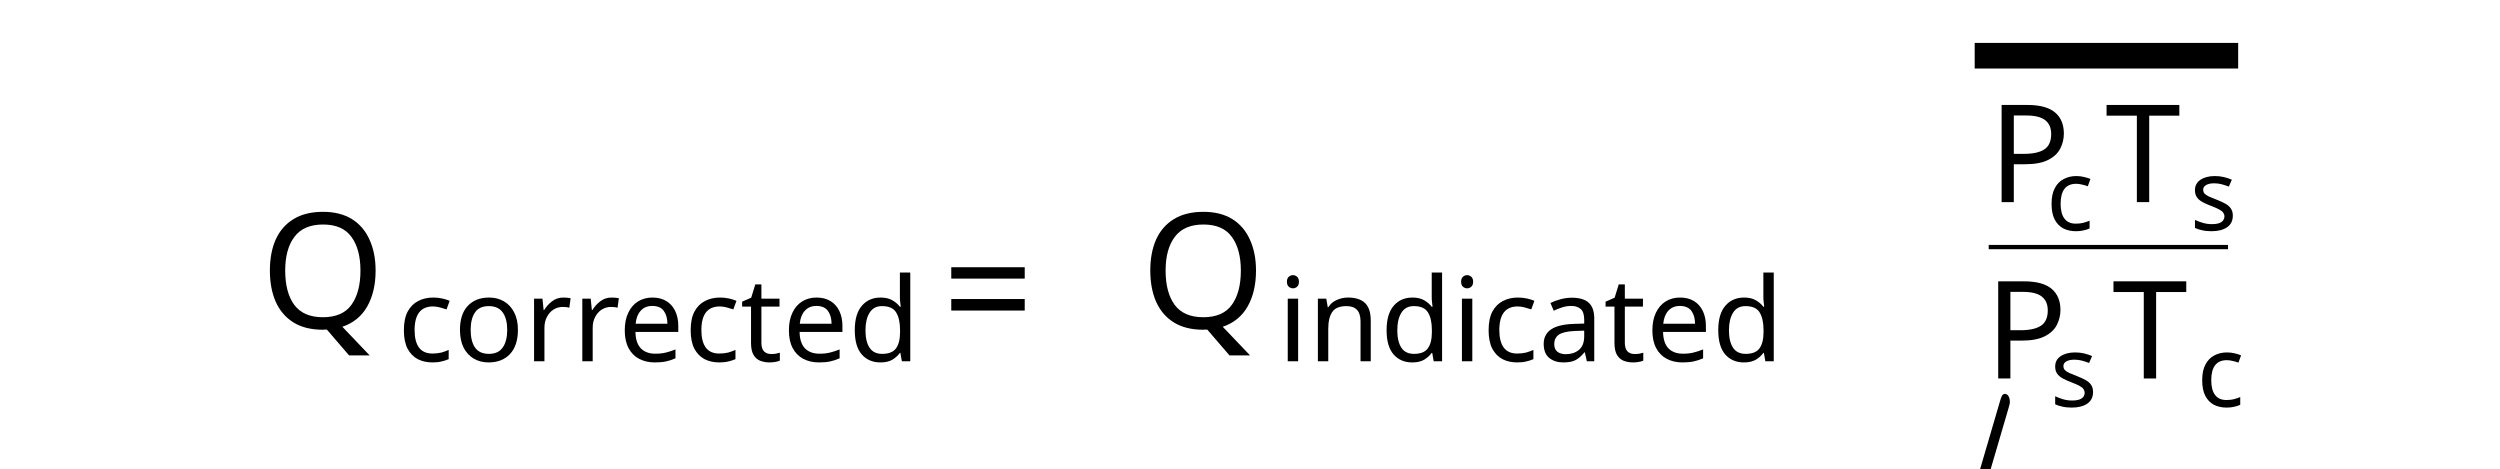
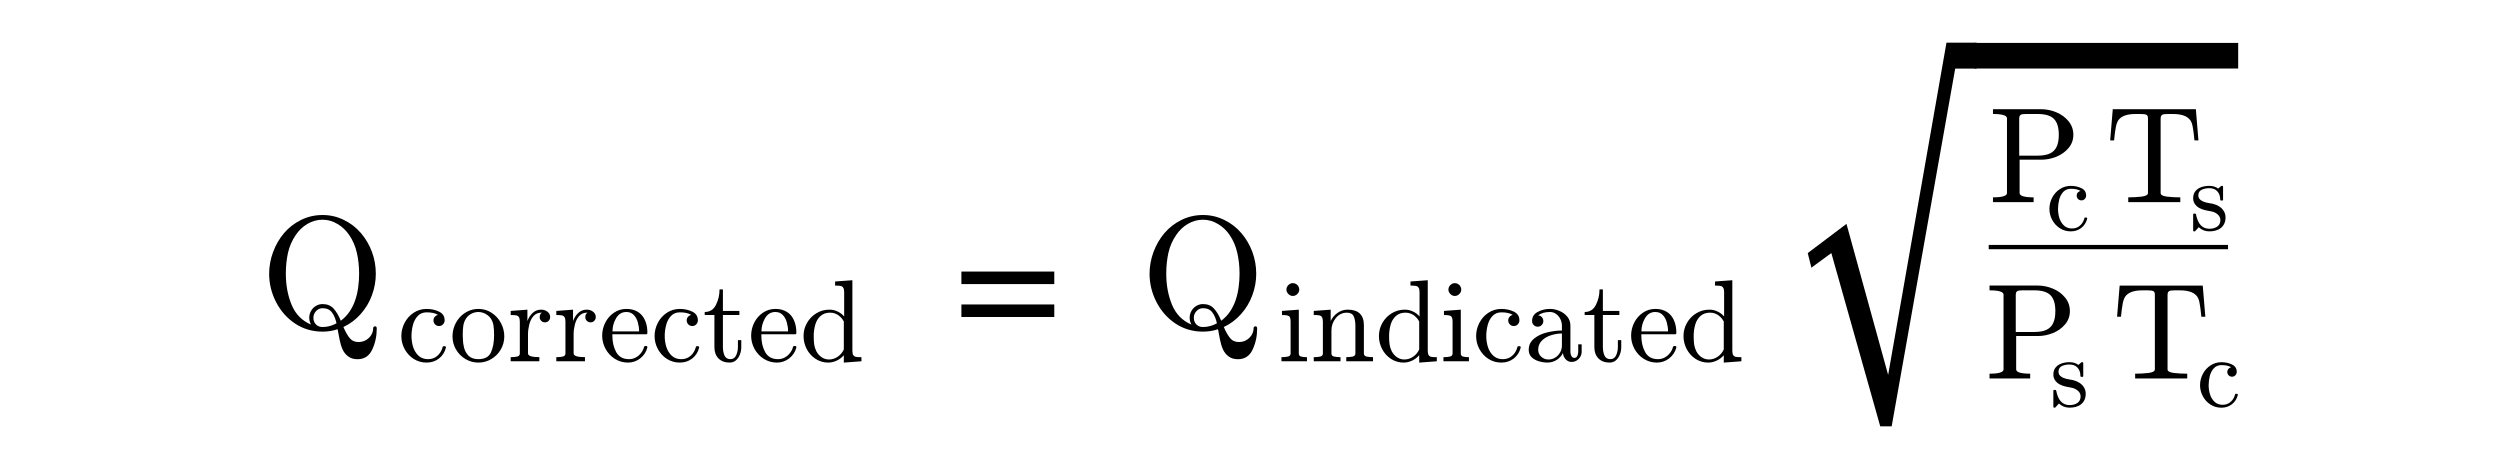
- <svg xmlns="http://www.w3.org/2000/svg" version="1.2" width="320" height="60" id="svg3020">
-   <defs id="defs3024" />
-   <text x="44.567" y="42.235" transform="scale(0.958149,1.043679)" id="text3030" xml:space="preserve" style="font-size:41.028px;font-style:normal;font-variant:normal;font-weight:normal;font-stretch:normal;line-height:125%;letter-spacing:0px;word-spacing:0px;fill:#000000;fill-opacity:1;stroke:none;font-family:Cambria Math;-inkscape-font-specification:Cambria Math">
-     <tspan x="44.567" y="42.235" id="tspan3032" />
-   </text>
-   <g transform="matrix(1.468825,0,0,1.468825,-277.7051,-0.7516525)" id="g3009">
-     <flowRoot transform="matrix(0.6808162,0,0,0.6808162,189.0661,0.5117371)" id="flowRoot3055" xml:space="preserve" style="font-size:40px;font-style:normal;font-variant:normal;font-weight:normal;font-stretch:normal;line-height:125%;letter-spacing:0px;word-spacing:0px;fill:#000000;fill-opacity:1;stroke:none;font-family:Colonna MT;-inkscape-font-specification:Colonna MT">
-       <flowRegion id="flowRegion3057">
-         <rect width="283.49" height="115.208" x="42.07" y="-25.435" id="rect3059" />
-       </flowRegion>
-       <flowPara id="flowPara3061" />
-     </flowRoot>
-     <flowRoot transform="matrix(0.6808162,0,0,0.6808162,189.0661,0.5117371)" id="flowRoot3063" xml:space="preserve" style="font-size:40px;font-style:normal;font-variant:normal;font-weight:normal;font-stretch:normal;line-height:125%;letter-spacing:0px;word-spacing:0px;fill:#000000;fill-opacity:1;stroke:none;font-family:Colonna MT;-inkscape-font-specification:Colonna MT">
-       <flowRegion id="flowRegion3065">
-         <rect width="319.735" height="59.546" x="0.647" y="0.454" id="rect3067" />
-       </flowRegion>
-       <flowPara id="flowPara3069" />
-     </flowRoot>
-     <text x="108.439" y="-35.161" transform="scale(0.7742052,1.291647)" id="text3144" xml:space="preserve" style="font-size:28.321px;font-style:normal;font-variant:normal;font-weight:normal;font-stretch:normal;line-height:125%;letter-spacing:0px;word-spacing:0px;fill:#000000;fill-opacity:1;stroke:none;font-family:cmr10;-inkscape-font-specification:cmr10">
-       <tspan x="108.439" y="-35.161" id="tspan3146">(</tspan>
-     </text>
-     <text x="195.492" y="-35.198" transform="scale(0.774205,1.291648)" id="text3148" xml:space="preserve" style="font-size:28.321px;font-style:normal;font-variant:normal;font-weight:normal;font-stretch:normal;line-height:125%;letter-spacing:0px;word-spacing:0px;fill:#000000;fill-opacity:1;stroke:none;font-family:cmr10;-inkscape-font-specification:cmr10">
-       <tspan x="195.492" y="-35.198" id="tspan3150">)</tspan>
-     </text>
-     <path d="m 232.365,-34.355 142.581,0" id="path3142-1" style="fill:none;stroke:#000000;stroke-width:0.981px;stroke-linecap:butt;stroke-linejoin:miter;stroke-opacity:1" />
-     <g transform="matrix(0.6808162,0,0,0.6808162,66.23065,78.16005)" id="g3569" />
-     <g transform="matrix(1.055422,0,0,1.055422,-11.24067,0.7142703)" id="g3803">
-       <g transform="matrix(0.8702126,0,0,0.8702126,40.48055,-3.44377)" id="g3895">
-         <text x="196.26" y="34.868" id="text3897" xml:space="preserve" style="font-size:15.218px;font-style:normal;font-variant:normal;font-weight:normal;font-stretch:normal;text-align:start;text-anchor:start;fill:#000000;font-family:cmr10;-inkscape-font-specification:cmr10">Q</text>
-         <text x="209.289" y="38.015" id="text3899" xml:space="preserve" style="font-size:11.083px;font-style:normal;font-variant:normal;font-weight:normal;font-stretch:normal;text-align:start;text-anchor:start;fill:#000000;font-family:cmr10;-inkscape-font-specification:cmr10">corrected</text>
-         <text x="260.977" y="36.503" id="text3901" xml:space="preserve" style="font-size:15.218px;font-style:normal;font-variant:normal;font-weight:normal;font-stretch:normal;text-align:start;text-anchor:start;fill:#000000;font-family:cmb10;-inkscape-font-specification:cmb10">=</text>
-         <text x="279.796" y="34.868" id="text3903" xml:space="preserve" style="font-size:15.218px;font-style:normal;font-variant:normal;font-weight:normal;font-stretch:normal;text-align:start;text-anchor:start;fill:#000000;font-family:cmr10;-inkscape-font-specification:cmr10">Q</text>
-         <text x="292.825" y="38.015" id="text3905" xml:space="preserve" style="font-size:11.083px;font-style:normal;font-variant:normal;font-weight:normal;font-stretch:normal;text-align:start;text-anchor:start;fill:#000000;font-family:cmr10;-inkscape-font-specification:cmr10">indicated</text>
-         <text x="440.003" y="33.192" transform="scale(0.7788744,1.283904)" id="text3907" xml:space="preserve" style="font-size:29.458px;font-style:normal;font-variant:normal;font-weight:normal;font-stretch:normal;text-align:start;text-anchor:start;fill:#000000;font-family:Cambria Math;-inkscape-font-specification:Cambria Math">√</text>
-         <text x="360.248" y="22.916" id="text3909" xml:space="preserve" style="font-size:12.906px;font-style:normal;font-variant:normal;font-weight:normal;font-stretch:normal;text-align:start;text-anchor:start;fill:#000000;font-family:cmr10;-inkscape-font-specification:cmr10">P</text>
-         <text x="365.718" y="25.584" id="text3911" xml:space="preserve" style="font-size:9.399px;font-style:normal;font-variant:normal;font-weight:normal;font-stretch:normal;text-align:start;text-anchor:start;fill:#000000;font-family:cmr10;-inkscape-font-specification:cmr10">c</text>
-         <text x="371.33" y="22.916" id="text3913" xml:space="preserve" style="font-size:12.906px;font-style:normal;font-variant:normal;font-weight:normal;font-stretch:normal;text-align:start;text-anchor:start;fill:#000000;font-family:cmr10;-inkscape-font-specification:cmr10">T</text>
-         <text x="379.356" y="25.584" id="text3915" xml:space="preserve" style="font-size:9.399px;font-style:normal;font-variant:normal;font-weight:normal;font-stretch:normal;text-align:start;text-anchor:start;fill:#000000;font-family:cmr10;-inkscape-font-specification:cmr10">s</text>
-         <text x="359.92" y="39.647" id="text3917" xml:space="preserve" style="font-size:12.906px;font-style:normal;font-variant:normal;font-weight:normal;font-stretch:normal;text-align:start;text-anchor:start;fill:#000000;font-family:cmr10;-inkscape-font-specification:cmr10">P</text>
-         <text x="366.093" y="42.316" id="text3919" xml:space="preserve" style="font-size:9.399px;font-style:normal;font-variant:normal;font-weight:normal;font-stretch:normal;text-align:start;text-anchor:start;fill:#000000;font-family:cmr10;-inkscape-font-specification:cmr10">s</text>
-         <text x="371.984" y="39.647" id="text3921" xml:space="preserve" style="font-size:12.906px;font-style:normal;font-variant:normal;font-weight:normal;font-stretch:normal;text-align:start;text-anchor:start;fill:#000000;font-family:cmr10;-inkscape-font-specification:cmr10">T</text>
-         <text x="380.011" y="42.316" id="text3923" xml:space="preserve" style="font-size:9.399px;font-style:normal;font-variant:normal;font-weight:normal;font-stretch:normal;text-align:start;text-anchor:start;fill:#000000;font-family:cmr10;-inkscape-font-specification:cmr10">c</text>
-         <text x="383.487" y="30.94" id="text3925" xml:space="preserve" style="font-size:12.906px;font-style:normal;font-variant:normal;font-weight:normal;font-stretch:normal;text-align:start;text-anchor:start;fill:#000000;font-family:cmr10;-inkscape-font-specification:cmr10"> </text>
-         <flowRoot transform="matrix(0.7412736,0,0,0.7412736,171.5763,3.736871)" id="flowRoot3947" xml:space="preserve" style="font-size:40px;font-style:normal;font-variant:normal;font-weight:normal;font-stretch:normal;line-height:125%;letter-spacing:0px;word-spacing:0px;fill:#000000;fill-opacity:1;stroke:none;font-family:Colonna MT;-inkscape-font-specification:Colonna MT">
-           <flowRegion id="flowRegion3949">
-             <rect width="273.684" height="51.259" x="15.103" y="2.792" id="rect3951" />
-           </flowRegion>
-           <flowPara id="flowPara3953" />
-         </flowRoot>
-         <rect width="25" height="2.431" x="358.941" y="7.808" id="rect3957" />
+ <svg xmlns="http://www.w3.org/2000/svg" version="1.1" id="svg3020" x="0px" y="0px" width="320px" height="60px" viewBox="0 0 320 60" enable-background="new 0 0 320 60" xml:space="preserve">
+   <g id="text3030" transform="scale(0.958149,1.043679)">
+ </g>
+   <g id="g3009" transform="matrix(1.468825,0,0,1.468825,-277.7051,-0.7516525)">
+     <g id="flowRoot3055" transform="matrix(0.6808162,0,0,0.6808162,189.0661,0.5117371)">
+ 	</g>
+     <g id="flowRoot3063" transform="matrix(0.6808162,0,0,0.6808162,189.0661,0.5117371)">
+ 	</g>
+     <g id="g3569" transform="matrix(0.6808162,0,0,0.6808162,66.23065,78.16005)">
+ 	</g>
+     <g id="g3803" transform="matrix(1.055422,0,0,1.055422,-11.24067,0.7142703)">
+       <g id="g3895" transform="matrix(0.8702126,0,0,0.8702126,40.48055,-3.44377)">
+         <g id="text3897">
+           <path id="path57" d="M202.182,35.203c-0.966,0-1.835-0.255-2.608-0.765      c-0.768-0.515-1.37-1.197-1.806-2.044c-0.436-0.852-0.654-1.746-0.654-2.682c0-0.693,0.124-1.38,0.372-2.059      c0.253-0.679,0.602-1.281,1.048-1.806c0.451-0.525,0.991-0.941,1.62-1.248c0.629-0.307,1.306-0.461,2.029-0.461      c0.718,0,1.392,0.156,2.021,0.468c0.634,0.307,1.177,0.726,1.627,1.256c0.451,0.53,0.798,1.125,1.04,1.784      c0.243,0.659,0.364,1.347,0.364,2.066c0,0.698-0.124,1.379-0.371,2.043c-0.243,0.664-0.599,1.258-1.07,1.784      c-0.465,0.525-1.011,0.934-1.635,1.226c0.193,0.45,0.391,0.8,0.594,1.047c0.203,0.253,0.486,0.379,0.847,0.379      c0.381,0,0.708-0.131,0.981-0.394c0.272-0.262,0.409-0.582,0.409-0.958c0-0.035,0.017-0.067,0.052-0.096      c0.039-0.03,0.077-0.045,0.111-0.045c0.114,0,0.171,0.067,0.171,0.201c0,0.728-0.144,1.397-0.431,2.007      c-0.282,0.61-0.748,0.914-1.397,0.914c-0.357,0-0.652-0.088-0.884-0.267c-0.233-0.173-0.411-0.396-0.535-0.669      c-0.119-0.267-0.213-0.58-0.282-0.936c-0.07-0.357-0.131-0.681-0.186-0.974C203.163,35.126,202.688,35.203,202.182,35.203z       M202.182,34.765c0.456,0,0.897-0.117,1.323-0.35c-0.094-0.436-0.24-0.783-0.438-1.04c-0.193-0.262-0.488-0.394-0.884-0.394      c-0.243,0-0.448,0.091-0.617,0.275c-0.168,0.178-0.253,0.387-0.253,0.624c0,0.258,0.079,0.471,0.238,0.639      C201.714,34.682,201.925,34.765,202.182,34.765z M200.919,33.88c0-0.223,0.054-0.434,0.163-0.631      c0.109-0.198,0.26-0.357,0.454-0.476c0.198-0.123,0.414-0.185,0.646-0.185c0.441,0,0.79,0.143,1.048,0.431      c0.257,0.282,0.485,0.666,0.683,1.151c0.337-0.252,0.619-0.549,0.847-0.892c0.228-0.346,0.404-0.708,0.527-1.084      c0.129-0.382,0.221-0.783,0.275-1.204c0.059-0.426,0.089-0.852,0.089-1.278c0-0.704-0.072-1.365-0.215-1.985      c-0.139-0.619-0.376-1.176-0.713-1.671c-0.292-0.441-0.664-0.795-1.114-1.063c-0.451-0.273-0.927-0.409-1.427-0.409      c-0.51,0-0.991,0.134-1.442,0.401c-0.446,0.262-0.817,0.619-1.114,1.07c-0.347,0.505-0.59,1.068-0.728,1.687      c-0.134,0.619-0.201,1.276-0.201,1.97c0,1.079,0.184,2.063,0.55,2.949c0.366,0.882,0.978,1.506,1.835,1.873      C200.974,34.326,200.919,34.108,200.919,33.88z" />
+         </g>
+         <g id="text3899">
+           <path id="path60" d="M212.05,38.14c-0.447,0-0.853-0.116-1.218-0.346      c-0.364-0.235-0.652-0.545-0.861-0.931c-0.209-0.389-0.314-0.803-0.314-1.239c0-0.437,0.103-0.856,0.308-1.255      c0.209-0.401,0.496-0.72,0.861-0.958c0.368-0.242,0.776-0.362,1.223-0.362c0.433,0,0.826,0.084,1.18,0.253      c0.357,0.17,0.536,0.447,0.536,0.834c0,0.145-0.052,0.271-0.157,0.379c-0.101,0.105-0.225,0.157-0.374,0.157      s-0.274-0.052-0.379-0.157c-0.101-0.108-0.151-0.234-0.151-0.379c0-0.13,0.041-0.242,0.125-0.336      c0.083-0.097,0.186-0.159,0.308-0.184c-0.256-0.162-0.615-0.243-1.077-0.243c-0.354,0-0.639,0.117-0.855,0.352      c-0.216,0.235-0.368,0.525-0.455,0.872c-0.087,0.346-0.13,0.688-0.13,1.028c0,0.357,0.052,0.704,0.157,1.039      c0.108,0.332,0.28,0.608,0.514,0.828c0.238,0.216,0.536,0.325,0.893,0.325c0.35,0,0.648-0.107,0.893-0.32      c0.245-0.216,0.413-0.498,0.503-0.844c0-0.043,0.029-0.065,0.087-0.065h0.135c0.022,0,0.041,0.012,0.059,0.033      c0.018,0.018,0.027,0.04,0.027,0.065v0.033c-0.112,0.437-0.334,0.783-0.666,1.039C212.892,38.012,212.501,38.14,212.05,38.14z" />
+           <path id="path62" d="M216.974,38.14c-0.444,0-0.855-0.111-1.234-0.336      c-0.379-0.227-0.678-0.53-0.898-0.909c-0.22-0.379-0.33-0.792-0.33-1.239c0-0.339,0.06-0.665,0.179-0.979      c0.123-0.314,0.296-0.594,0.519-0.839c0.227-0.249,0.491-0.442,0.79-0.579c0.299-0.141,0.624-0.211,0.974-0.211      c0.455,0,0.868,0.12,1.239,0.362c0.375,0.238,0.671,0.559,0.887,0.964c0.216,0.4,0.325,0.827,0.325,1.282      c0,0.444-0.11,0.857-0.33,1.239c-0.22,0.379-0.519,0.682-0.898,0.909C217.822,38.028,217.414,38.14,216.974,38.14z       M216.974,37.815c0.592,0,0.987-0.215,1.185-0.644c0.198-0.43,0.298-0.976,0.298-1.64c0-0.371-0.02-0.678-0.059-0.919      c-0.04-0.245-0.126-0.468-0.26-0.666c-0.083-0.122-0.189-0.229-0.319-0.319c-0.126-0.093-0.262-0.164-0.406-0.211      c-0.14-0.051-0.287-0.076-0.438-0.076c-0.231,0-0.451,0.053-0.66,0.157c-0.206,0.104-0.377,0.254-0.514,0.449      c-0.137,0.21-0.225,0.44-0.265,0.693c-0.036,0.249-0.054,0.547-0.054,0.893c0,0.416,0.036,0.789,0.108,1.121      c0.072,0.329,0.216,0.604,0.433,0.828C216.242,37.703,216.559,37.815,216.974,37.815z" />
+           <path id="path64" d="M220.032,38.015v-0.389c0.252,0,0.46-0.02,0.622-0.059      c0.163-0.041,0.244-0.138,0.244-0.292v-3.025c0-0.198-0.031-0.341-0.092-0.428c-0.058-0.09-0.143-0.144-0.254-0.162      c-0.112-0.022-0.285-0.033-0.519-0.033v-0.389l1.585-0.119V34.2c0.119-0.321,0.289-0.581,0.509-0.78      c0.22-0.202,0.487-0.303,0.801-0.303c0.22,0,0.417,0.065,0.59,0.195c0.173,0.13,0.26,0.301,0.26,0.514      c0,0.133-0.049,0.25-0.146,0.352c-0.094,0.097-0.211,0.146-0.351,0.146c-0.137,0-0.254-0.049-0.352-0.146      c-0.097-0.098-0.146-0.215-0.146-0.352c0-0.198,0.07-0.339,0.211-0.422h-0.065c-0.3,0-0.545,0.108-0.736,0.324      c-0.187,0.216-0.321,0.486-0.4,0.806c-0.079,0.321-0.119,0.628-0.119,0.92v1.818c0,0.235,0.359,0.352,1.077,0.352v0.389H220.032      z" />
+           <path id="path66" d="M224.361,38.015v-0.389c0.252,0,0.46-0.02,0.622-0.059      c0.163-0.041,0.244-0.138,0.244-0.292v-3.025c0-0.198-0.031-0.341-0.092-0.428c-0.058-0.09-0.143-0.144-0.254-0.162      c-0.112-0.022-0.285-0.033-0.519-0.033v-0.389l1.585-0.119V34.2c0.119-0.321,0.289-0.581,0.509-0.78      c0.22-0.202,0.487-0.303,0.801-0.303c0.22,0,0.417,0.065,0.59,0.195c0.173,0.13,0.26,0.301,0.26,0.514      c0,0.133-0.049,0.25-0.146,0.352c-0.094,0.097-0.211,0.146-0.351,0.146c-0.137,0-0.254-0.049-0.352-0.146      c-0.097-0.098-0.146-0.215-0.146-0.352c0-0.198,0.07-0.339,0.211-0.422h-0.065c-0.299,0-0.545,0.108-0.736,0.324      c-0.187,0.216-0.321,0.486-0.4,0.806c-0.079,0.321-0.119,0.628-0.119,0.92v1.818c0,0.235,0.359,0.352,1.077,0.352v0.389H224.361      z" />
+           <path id="path68" d="M231.163,38.14c-0.451,0-0.866-0.117-1.244-0.352      c-0.375-0.238-0.671-0.554-0.887-0.947c-0.213-0.397-0.32-0.815-0.32-1.255c0-0.433,0.098-0.845,0.292-1.234      c0.198-0.389,0.473-0.704,0.822-0.942c0.354-0.242,0.747-0.362,1.18-0.362c0.339,0,0.633,0.057,0.882,0.172      c0.253,0.112,0.46,0.269,0.622,0.471c0.163,0.202,0.285,0.44,0.368,0.715c0.083,0.274,0.124,0.575,0.124,0.903      c0,0.098-0.038,0.146-0.114,0.146h-3.209v0.119c0,0.614,0.123,1.141,0.368,1.581c0.249,0.44,0.653,0.66,1.212,0.66      c0.227,0,0.437-0.051,0.628-0.152c0.195-0.101,0.363-0.242,0.503-0.422c0.144-0.18,0.241-0.374,0.292-0.579      c0.007-0.025,0.02-0.047,0.038-0.064c0.021-0.022,0.045-0.033,0.07-0.033h0.097c0.076,0,0.114,0.048,0.114,0.141      c-0.105,0.418-0.33,0.763-0.676,1.033C231.98,38.007,231.593,38.14,231.163,38.14z M229.691,35.18h2.527      c0-0.278-0.04-0.56-0.119-0.845c-0.076-0.284-0.204-0.521-0.384-0.709c-0.18-0.191-0.417-0.287-0.709-0.287      c-0.418,0-0.743,0.196-0.974,0.59C229.805,34.319,229.691,34.736,229.691,35.18z" />
+           <path id="path70" d="M236.077,38.14c-0.447,0-0.853-0.116-1.218-0.346      c-0.364-0.235-0.651-0.545-0.86-0.931c-0.209-0.389-0.314-0.803-0.314-1.239c0-0.437,0.103-0.856,0.308-1.255      c0.209-0.401,0.496-0.72,0.86-0.958c0.368-0.242,0.776-0.362,1.223-0.362c0.433,0,0.826,0.084,1.18,0.253      c0.357,0.17,0.536,0.447,0.536,0.834c0,0.145-0.052,0.271-0.157,0.379c-0.101,0.105-0.225,0.157-0.373,0.157      c-0.148,0-0.274-0.052-0.379-0.157c-0.101-0.108-0.152-0.234-0.152-0.379c0-0.13,0.042-0.242,0.125-0.336      c0.083-0.097,0.186-0.159,0.308-0.184c-0.256-0.162-0.615-0.243-1.077-0.243c-0.354,0-0.638,0.117-0.855,0.352      c-0.216,0.235-0.368,0.525-0.455,0.872c-0.087,0.346-0.13,0.688-0.13,1.028c0,0.357,0.052,0.704,0.157,1.039      c0.108,0.332,0.279,0.608,0.514,0.828c0.238,0.216,0.536,0.325,0.893,0.325c0.35,0,0.648-0.107,0.893-0.32      c0.245-0.216,0.413-0.498,0.503-0.844c0-0.043,0.029-0.065,0.087-0.065h0.135c0.021,0,0.041,0.012,0.059,0.033      c0.018,0.018,0.027,0.04,0.027,0.065v0.033c-0.112,0.437-0.334,0.783-0.666,1.039C236.92,38.012,236.528,38.14,236.077,38.14z" />
+           <path id="path72" d="M239.362,36.684v-3.058h-0.92V33.34c0.484,0,0.839-0.225,1.066-0.677      c0.227-0.45,0.341-0.94,0.341-1.467h0.319v2.041h1.564v0.389h-1.564v3.036c0,0.306,0.051,0.576,0.152,0.806      c0.105,0.231,0.29,0.347,0.557,0.347c0.253,0,0.435-0.122,0.547-0.363c0.112-0.245,0.168-0.508,0.168-0.79v-0.655h0.319v0.677      c0,0.231-0.043,0.46-0.13,0.687c-0.083,0.224-0.207,0.408-0.374,0.552c-0.166,0.144-0.368,0.216-0.606,0.216      c-0.444,0-0.796-0.132-1.055-0.395C239.49,37.478,239.362,37.124,239.362,36.684z" />
+           <path id="path74" d="M245.298,38.14c-0.451,0-0.866-0.117-1.245-0.352      c-0.375-0.238-0.671-0.554-0.887-0.947c-0.213-0.397-0.319-0.815-0.319-1.255c0-0.433,0.097-0.845,0.292-1.234      c0.198-0.389,0.472-0.704,0.822-0.942c0.354-0.242,0.747-0.362,1.18-0.362c0.339,0,0.633,0.057,0.882,0.172      c0.252,0.112,0.46,0.269,0.622,0.471s0.285,0.44,0.368,0.715c0.083,0.274,0.125,0.575,0.125,0.903      c0,0.098-0.038,0.146-0.114,0.146h-3.209v0.119c0,0.614,0.122,1.141,0.368,1.581c0.249,0.44,0.653,0.66,1.212,0.66      c0.227,0,0.437-0.051,0.628-0.152c0.195-0.101,0.362-0.242,0.503-0.422c0.144-0.18,0.242-0.374,0.292-0.579      c0.007-0.025,0.02-0.047,0.038-0.064c0.022-0.022,0.045-0.033,0.07-0.033h0.098c0.076,0,0.114,0.048,0.114,0.141      c-0.105,0.418-0.33,0.763-0.676,1.033C246.116,38.007,245.728,38.14,245.298,38.14z M243.826,35.18h2.527      c0-0.278-0.04-0.56-0.119-0.845c-0.076-0.284-0.204-0.521-0.384-0.709c-0.18-0.191-0.417-0.287-0.709-0.287      c-0.419,0-0.743,0.196-0.974,0.59C243.94,34.319,243.826,34.736,243.826,35.18z" />
+           <path id="path76" d="M250.158,38.14c-0.437,0-0.835-0.117-1.196-0.352      c-0.361-0.238-0.642-0.55-0.844-0.937c-0.198-0.385-0.298-0.795-0.298-1.228c0-0.447,0.108-0.863,0.325-1.245      c0.22-0.386,0.518-0.692,0.893-0.919c0.375-0.227,0.788-0.342,1.239-0.342c0.271,0,0.527,0.058,0.768,0.174      c0.242,0.111,0.451,0.269,0.628,0.471v-2.305c0-0.198-0.031-0.342-0.092-0.428c-0.058-0.09-0.143-0.144-0.254-0.163      c-0.108-0.021-0.279-0.032-0.514-0.032v-0.389l1.64-0.119v6.684c0,0.194,0.029,0.337,0.087,0.427      c0.062,0.087,0.146,0.14,0.254,0.162c0.112,0.018,0.285,0.028,0.519,0.028v0.389l-1.672,0.125v-0.698      c-0.191,0.22-0.418,0.391-0.682,0.514C250.696,38.078,250.429,38.14,250.158,38.14z M249.027,37.052      c0.126,0.241,0.294,0.434,0.503,0.578c0.213,0.144,0.444,0.216,0.693,0.216c0.307,0,0.588-0.088,0.844-0.265      c0.256-0.177,0.447-0.406,0.574-0.688v-2.657c-0.087-0.162-0.197-0.307-0.33-0.433c-0.13-0.13-0.278-0.229-0.444-0.298      c-0.163-0.069-0.336-0.103-0.519-0.103c-0.386,0-0.696,0.11-0.931,0.33c-0.235,0.216-0.398,0.494-0.492,0.833      c-0.094,0.339-0.141,0.695-0.141,1.066c0,0.297,0.014,0.555,0.043,0.775C248.859,36.628,248.926,36.842,249.027,37.052z" />
+         </g>
+         <g id="text3901">
+           <path id="path79" d="M271.61,30.692h-8.813v-1.189h8.813V30.692z M271.61,33.814h-8.813      v-1.189h8.813V33.814z" />
+         </g>
+         <g id="text3903">
+           <path id="path82" d="M285.718,35.203c-0.966,0-1.835-0.255-2.608-0.765      c-0.768-0.515-1.37-1.197-1.806-2.044c-0.436-0.852-0.654-1.746-0.654-2.682c0-0.693,0.124-1.38,0.371-2.059      c0.253-0.679,0.602-1.281,1.048-1.806c0.451-0.525,0.991-0.941,1.62-1.248c0.629-0.307,1.306-0.461,2.029-0.461      c0.718,0,1.392,0.156,2.021,0.468c0.634,0.307,1.177,0.726,1.627,1.256c0.451,0.53,0.798,1.125,1.041,1.784      c0.242,0.659,0.364,1.347,0.364,2.066c0,0.698-0.124,1.379-0.372,2.043c-0.243,0.664-0.599,1.258-1.07,1.784      c-0.466,0.525-1.011,0.934-1.635,1.226c0.193,0.45,0.391,0.8,0.594,1.047c0.203,0.253,0.486,0.379,0.847,0.379      c0.382,0,0.708-0.131,0.981-0.394c0.273-0.262,0.409-0.582,0.409-0.958c0-0.035,0.017-0.067,0.052-0.096      c0.039-0.03,0.077-0.045,0.111-0.045c0.114,0,0.171,0.067,0.171,0.201c0,0.728-0.143,1.397-0.431,2.007      c-0.282,0.61-0.748,0.914-1.397,0.914c-0.357,0-0.651-0.088-0.884-0.267c-0.233-0.173-0.411-0.396-0.535-0.669      c-0.119-0.267-0.213-0.58-0.282-0.936c-0.069-0.357-0.131-0.681-0.186-0.974C286.699,35.126,286.224,35.203,285.718,35.203z       M285.718,34.765c0.456,0,0.897-0.117,1.323-0.35c-0.094-0.436-0.24-0.783-0.438-1.04c-0.193-0.262-0.488-0.394-0.884-0.394      c-0.243,0-0.448,0.091-0.617,0.275c-0.168,0.178-0.253,0.387-0.253,0.624c0,0.258,0.079,0.471,0.238,0.639      C285.25,34.682,285.461,34.765,285.718,34.765z M284.455,33.88c0-0.223,0.054-0.434,0.163-0.631      c0.109-0.198,0.26-0.357,0.454-0.476c0.198-0.123,0.414-0.185,0.646-0.185c0.441,0,0.79,0.143,1.048,0.431      c0.257,0.282,0.485,0.666,0.684,1.151c0.337-0.252,0.619-0.549,0.847-0.892c0.228-0.346,0.404-0.708,0.528-1.084      c0.129-0.382,0.22-0.783,0.275-1.204c0.059-0.426,0.089-0.852,0.089-1.278c0-0.704-0.072-1.365-0.216-1.985      c-0.139-0.619-0.376-1.176-0.713-1.671c-0.292-0.441-0.664-0.795-1.114-1.063c-0.451-0.273-0.927-0.409-1.427-0.409      c-0.51,0-0.991,0.134-1.442,0.401c-0.446,0.262-0.817,0.619-1.114,1.07c-0.347,0.505-0.59,1.068-0.728,1.687      c-0.134,0.619-0.201,1.276-0.201,1.97c0,1.079,0.184,2.063,0.55,2.949c0.366,0.882,0.978,1.506,1.835,1.873      C284.509,34.326,284.455,34.108,284.455,33.88z" />
+         </g>
+         <g id="text3905">
+           <path id="path85" d="M293.166,38.015v-0.389c0.253,0,0.46-0.02,0.623-0.059      c0.162-0.041,0.244-0.138,0.244-0.292v-3.025c0-0.285-0.056-0.46-0.168-0.525c-0.109-0.065-0.325-0.098-0.65-0.098v-0.389      l1.597-0.119v4.157c0,0.155,0.07,0.252,0.211,0.292c0.14,0.039,0.328,0.059,0.562,0.059v0.389H293.166z M293.637,31.213      c0-0.162,0.061-0.305,0.184-0.428c0.122-0.122,0.263-0.184,0.422-0.184c0.105,0,0.206,0.028,0.303,0.081      c0.097,0.054,0.172,0.13,0.227,0.227c0.054,0.098,0.081,0.198,0.081,0.303c0,0.159-0.062,0.3-0.184,0.422      c-0.123,0.123-0.266,0.184-0.428,0.184c-0.159,0-0.3-0.061-0.422-0.184C293.698,31.512,293.637,31.371,293.637,31.213      L293.637,31.213z" />
+           <path id="path87" d="M296.229,38.015v-0.389c0.253,0,0.46-0.02,0.623-0.059      c0.162-0.041,0.243-0.138,0.243-0.292v-3.025c0-0.198-0.03-0.341-0.091-0.428c-0.058-0.09-0.143-0.144-0.255-0.162      c-0.111-0.022-0.285-0.033-0.52-0.033v-0.389l1.607-0.119V34.2c0.148-0.318,0.366-0.578,0.655-0.78      c0.292-0.202,0.61-0.303,0.953-0.303c0.512,0,0.897,0.123,1.152,0.368c0.26,0.245,0.39,0.62,0.39,1.126v2.663      c0,0.155,0.081,0.252,0.243,0.292c0.162,0.039,0.37,0.059,0.623,0.059v0.389h-2.538v-0.389c0.252,0,0.46-0.02,0.622-0.059      c0.163-0.041,0.244-0.138,0.244-0.292v-2.631c0-0.361-0.052-0.656-0.157-0.887c-0.105-0.235-0.319-0.351-0.644-0.351      c-0.429,0-0.783,0.172-1.061,0.514c-0.274,0.342-0.411,0.732-0.411,1.169v2.186c0,0.155,0.081,0.252,0.243,0.292      c0.162,0.039,0.368,0.059,0.617,0.059v0.389H296.229z" />
+           <path id="path89" d="M304.752,38.14c-0.436,0-0.835-0.117-1.196-0.352      c-0.361-0.238-0.641-0.55-0.844-0.937c-0.198-0.385-0.298-0.795-0.298-1.228c0-0.447,0.108-0.863,0.325-1.245      c0.22-0.386,0.518-0.692,0.893-0.919c0.376-0.227,0.788-0.342,1.239-0.342c0.271,0,0.526,0.058,0.768,0.174      c0.242,0.111,0.452,0.269,0.628,0.471v-2.305c0-0.198-0.03-0.342-0.093-0.428c-0.057-0.09-0.142-0.144-0.254-0.163      c-0.108-0.021-0.279-0.032-0.514-0.032v-0.389l1.64-0.119v6.684c0,0.194,0.029,0.337,0.087,0.427      c0.061,0.087,0.146,0.14,0.254,0.162c0.112,0.018,0.285,0.028,0.52,0.028v0.389l-1.672,0.125v-0.698      c-0.192,0.22-0.419,0.391-0.682,0.514C305.29,38.078,305.023,38.14,304.752,38.14z M303.621,37.052      c0.126,0.241,0.294,0.434,0.504,0.578c0.213,0.144,0.443,0.216,0.692,0.216c0.307,0,0.588-0.088,0.844-0.265      c0.256-0.177,0.447-0.406,0.574-0.688v-2.657c-0.087-0.162-0.197-0.307-0.33-0.433c-0.13-0.13-0.278-0.229-0.444-0.298      c-0.162-0.069-0.336-0.103-0.52-0.103c-0.386,0-0.696,0.11-0.931,0.33c-0.235,0.216-0.398,0.494-0.492,0.833      c-0.094,0.339-0.14,0.695-0.14,1.066c0,0.297,0.014,0.555,0.043,0.775C303.454,36.628,303.52,36.842,303.621,37.052z" />
+           <path id="path91" d="M308.535,38.015v-0.389c0.253,0,0.46-0.02,0.623-0.059      c0.162-0.041,0.243-0.138,0.243-0.292v-3.025c0-0.285-0.056-0.46-0.168-0.525c-0.108-0.065-0.324-0.098-0.649-0.098v-0.389      l1.596-0.119v4.157c0,0.155,0.071,0.252,0.211,0.292c0.14,0.039,0.329,0.059,0.563,0.059v0.389H308.535z M309.006,31.213      c0-0.162,0.062-0.305,0.184-0.428c0.123-0.122,0.264-0.184,0.423-0.184c0.104,0,0.206,0.028,0.303,0.081      c0.098,0.054,0.174,0.13,0.227,0.227c0.054,0.098,0.081,0.198,0.081,0.303c0,0.159-0.061,0.3-0.184,0.422      c-0.122,0.123-0.265,0.184-0.427,0.184c-0.159,0-0.3-0.061-0.423-0.184C309.067,31.512,309.006,31.371,309.006,31.213z" />
+           <path id="path93" d="M314.028,38.14c-0.447,0-0.853-0.116-1.218-0.346      c-0.365-0.235-0.651-0.545-0.861-0.931c-0.209-0.389-0.313-0.803-0.313-1.239c0-0.437,0.103-0.856,0.308-1.255      c0.208-0.401,0.496-0.72,0.86-0.958c0.368-0.242,0.776-0.362,1.223-0.362c0.433,0,0.826,0.084,1.18,0.253      c0.357,0.17,0.536,0.447,0.536,0.834c0,0.145-0.053,0.271-0.158,0.379c-0.101,0.105-0.225,0.157-0.373,0.157      c-0.148,0-0.274-0.052-0.379-0.157c-0.101-0.108-0.152-0.234-0.152-0.379c0-0.13,0.042-0.242,0.125-0.336      c0.083-0.097,0.186-0.159,0.308-0.184c-0.256-0.162-0.615-0.243-1.077-0.243c-0.353,0-0.638,0.117-0.854,0.352      c-0.217,0.235-0.368,0.525-0.455,0.872c-0.087,0.346-0.13,0.688-0.13,1.028c0,0.357,0.052,0.704,0.157,1.039      c0.108,0.332,0.279,0.608,0.514,0.828c0.238,0.216,0.536,0.325,0.893,0.325c0.35,0,0.648-0.107,0.893-0.32      c0.245-0.216,0.413-0.498,0.504-0.844c0-0.043,0.028-0.065,0.086-0.065h0.135c0.022,0,0.041,0.012,0.059,0.033      c0.018,0.018,0.027,0.04,0.027,0.065v0.033c-0.112,0.437-0.334,0.783-0.666,1.039C314.871,38.012,314.479,38.14,314.028,38.14z" />
+           <path id="path95" d="M316.626,36.928c0-0.44,0.173-0.798,0.52-1.072      c0.346-0.277,0.761-0.473,1.244-0.584c0.487-0.116,0.949-0.174,1.386-0.174v-0.455c0-0.213-0.047-0.418-0.141-0.617      c-0.093-0.201-0.229-0.366-0.405-0.492c-0.177-0.13-0.372-0.195-0.585-0.195c-0.491,0-0.864,0.11-1.12,0.33      c0.141,0,0.256,0.054,0.347,0.163c0.093,0.104,0.14,0.227,0.14,0.368c0,0.148-0.052,0.274-0.157,0.379      c-0.105,0.105-0.229,0.157-0.374,0.157c-0.148,0-0.274-0.052-0.379-0.157c-0.104-0.105-0.157-0.231-0.157-0.379      c0-0.389,0.177-0.679,0.531-0.866c0.353-0.191,0.743-0.287,1.168-0.287c0.3,0,0.601,0.064,0.904,0.194      c0.303,0.127,0.55,0.308,0.741,0.547c0.195,0.237,0.292,0.515,0.292,0.833v2.495c0,0.144,0.031,0.278,0.093,0.4      c0.061,0.119,0.156,0.179,0.287,0.179c0.123,0,0.213-0.062,0.271-0.184c0.061-0.122,0.092-0.254,0.092-0.395v-0.709h0.325v0.709      c0,0.166-0.043,0.325-0.13,0.476c-0.087,0.148-0.204,0.267-0.352,0.357c-0.145,0.087-0.301,0.13-0.471,0.13      c-0.217,0-0.404-0.083-0.563-0.249c-0.155-0.169-0.242-0.37-0.259-0.601c-0.138,0.278-0.34,0.499-0.607,0.666      c-0.266,0.162-0.552,0.243-0.855,0.243c-0.282,0-0.56-0.042-0.833-0.125c-0.271-0.083-0.498-0.213-0.682-0.389      C316.715,37.445,316.626,37.212,316.626,36.928z M317.524,36.928c0,0.259,0.096,0.478,0.287,0.654      c0.192,0.177,0.417,0.265,0.677,0.265c0.237,0,0.455-0.059,0.649-0.178c0.195-0.119,0.35-0.282,0.465-0.487      c0.115-0.206,0.173-0.422,0.173-0.649V35.38c-0.335,0-0.68,0.055-1.034,0.167c-0.35,0.108-0.641,0.28-0.871,0.514      C317.639,36.296,317.524,36.585,317.524,36.928L317.524,36.928z" />
+           <path id="path97" d="M322.854,36.684v-3.058h-0.919V33.34c0.484,0,0.838-0.225,1.066-0.677      c0.227-0.45,0.342-0.94,0.342-1.467h0.319v2.041h1.564v0.389h-1.564v3.036c0,0.306,0.051,0.576,0.152,0.806      c0.104,0.231,0.29,0.347,0.557,0.347c0.252,0,0.434-0.122,0.547-0.363c0.111-0.245,0.167-0.508,0.167-0.79v-0.655h0.32v0.677      c0,0.231-0.043,0.46-0.13,0.687c-0.083,0.224-0.207,0.408-0.374,0.552c-0.166,0.144-0.368,0.216-0.606,0.216      c-0.444,0-0.796-0.132-1.055-0.395C322.983,37.478,322.854,37.124,322.854,36.684z" />
+           <path id="path99" d="M328.792,38.14c-0.452,0-0.867-0.117-1.245-0.352      c-0.375-0.238-0.671-0.554-0.887-0.947c-0.213-0.397-0.319-0.815-0.319-1.255c0-0.433,0.098-0.845,0.292-1.234      c0.198-0.389,0.473-0.704,0.823-0.942c0.353-0.242,0.746-0.362,1.179-0.362c0.34,0,0.633,0.057,0.882,0.172      c0.253,0.112,0.46,0.269,0.623,0.471c0.162,0.202,0.285,0.44,0.368,0.715c0.083,0.274,0.125,0.575,0.125,0.903      c0,0.098-0.038,0.146-0.114,0.146h-3.209v0.119c0,0.614,0.122,1.141,0.368,1.581c0.248,0.44,0.653,0.66,1.212,0.66      c0.227,0,0.436-0.051,0.628-0.152c0.195-0.101,0.363-0.242,0.503-0.422c0.145-0.18,0.242-0.374,0.292-0.579      c0.007-0.025,0.02-0.047,0.038-0.064c0.022-0.022,0.045-0.033,0.071-0.033h0.097c0.075,0,0.114,0.048,0.114,0.141      c-0.105,0.418-0.33,0.763-0.677,1.033C329.608,38.007,329.22,38.14,328.792,38.14z M327.319,35.18h2.527      c0-0.278-0.04-0.56-0.119-0.845c-0.075-0.284-0.203-0.521-0.384-0.709c-0.181-0.191-0.417-0.287-0.709-0.287      c-0.418,0-0.743,0.196-0.974,0.59C327.433,34.319,327.319,34.736,327.319,35.18z" />
+           <path id="path101" d="M333.65,38.14c-0.436,0-0.835-0.117-1.196-0.352      c-0.361-0.238-0.642-0.55-0.844-0.937c-0.198-0.385-0.298-0.795-0.298-1.228c0-0.447,0.108-0.863,0.325-1.245      c0.22-0.386,0.517-0.692,0.893-0.919c0.375-0.227,0.788-0.342,1.239-0.342c0.27,0,0.526,0.058,0.768,0.174      c0.242,0.111,0.452,0.269,0.628,0.471v-2.305c0-0.198-0.031-0.342-0.093-0.428c-0.058-0.09-0.142-0.144-0.254-0.163      c-0.108-0.021-0.279-0.032-0.514-0.032v-0.389l1.64-0.119v6.684c0,0.194,0.029,0.337,0.087,0.427      c0.061,0.087,0.146,0.14,0.254,0.162c0.112,0.018,0.285,0.028,0.519,0.028v0.389l-1.671,0.125v-0.698      c-0.192,0.22-0.419,0.391-0.682,0.514C334.188,38.078,333.921,38.14,333.65,38.14z M332.52,37.052      c0.126,0.241,0.294,0.434,0.503,0.578c0.213,0.144,0.444,0.216,0.693,0.216c0.307,0,0.588-0.088,0.844-0.265      c0.256-0.177,0.447-0.406,0.573-0.688v-2.657c-0.086-0.162-0.196-0.307-0.33-0.433c-0.13-0.13-0.277-0.229-0.443-0.298      c-0.162-0.069-0.336-0.103-0.52-0.103c-0.386,0-0.696,0.11-0.931,0.33c-0.235,0.216-0.398,0.494-0.492,0.833      c-0.094,0.339-0.14,0.695-0.14,1.066c0,0.297,0.014,0.555,0.043,0.775C332.352,36.628,332.418,36.842,332.52,37.052      L332.52,37.052z" />
+         </g>
+         <g id="text3907" transform="scale(0.7788744,1.283904)">
+           <path id="path104" d="M445.226,19.456l5.076,11.162l7.106-24.553h3.667v1.913h-2.603      l-7.739,26.437h-1.394l-5.956-12.802l-2.43,1.079l-0.446-1.079L445.226,19.456z" />
+         </g>
+         <g id="text3909">
+           <path id="path107" d="M360.676,22.916v-0.454c0.886,0,1.329-0.137,1.329-0.41v-7.089      c0-0.273-0.443-0.41-1.329-0.41V14.1h4.594c0.471,0,0.941,0.097,1.412,0.29c0.471,0.193,0.857,0.475,1.16,0.844      c0.306,0.37,0.46,0.801,0.46,1.292c0,0.479-0.153,0.899-0.46,1.261c-0.307,0.361-0.694,0.636-1.16,0.825      c-0.466,0.185-0.937,0.277-1.412,0.277h-2.067v3.163c0,0.273,0.443,0.41,1.33,0.41v0.454H360.676z M363.165,18.505h1.752      c0.475,0,0.859-0.067,1.153-0.202c0.295-0.139,0.509-0.351,0.643-0.636c0.138-0.29,0.208-0.67,0.208-1.141      c0-0.701-0.155-1.206-0.466-1.512c-0.307-0.307-0.819-0.46-1.538-0.46h-1.096c-0.156,0-0.278,0.007-0.366,0.019      c-0.084,0.013-0.153,0.051-0.207,0.114c-0.055,0.059-0.083,0.151-0.083,0.277V18.505L363.165,18.505z" />
+         </g>
+         <g id="text3911">
+           <path id="path110" d="M368.059,25.69c-0.379,0-0.723-0.098-1.032-0.294      c-0.309-0.199-0.552-0.462-0.73-0.789c-0.177-0.33-0.266-0.681-0.266-1.051s0.088-0.725,0.262-1.064      c0.177-0.34,0.421-0.611,0.73-0.812c0.311-0.205,0.657-0.308,1.037-0.308c0.368,0,0.701,0.072,1,0.216      c0.303,0.144,0.455,0.379,0.455,0.707c0,0.123-0.045,0.229-0.133,0.321c-0.085,0.089-0.191,0.133-0.317,0.133      c-0.125,0-0.232-0.045-0.321-0.133c-0.086-0.092-0.128-0.199-0.128-0.321c0-0.11,0.035-0.205,0.105-0.284      c0.07-0.083,0.158-0.135,0.261-0.156c-0.217-0.138-0.521-0.206-0.913-0.206c-0.3,0-0.541,0.1-0.725,0.298      c-0.184,0.199-0.313,0.445-0.386,0.739c-0.073,0.294-0.111,0.585-0.111,0.872c0,0.303,0.045,0.597,0.133,0.881      c0.093,0.281,0.237,0.515,0.436,0.702c0.202,0.184,0.454,0.275,0.757,0.275c0.297,0,0.549-0.09,0.757-0.271      c0.208-0.184,0.35-0.422,0.426-0.716c0-0.037,0.025-0.055,0.074-0.055h0.114c0.019,0,0.035,0.009,0.051,0.028      c0.015,0.015,0.023,0.034,0.023,0.055v0.028c-0.096,0.37-0.284,0.664-0.565,0.881C368.773,25.581,368.441,25.69,368.059,25.69z" />
+         </g>
+         <g id="text3913">
+           <path id="path113" d="M373.51,22.916v-0.454c0.433,0,0.853-0.023,1.261-0.069      c0.407-0.05,0.611-0.164,0.611-0.34v-7.089c0-0.185-0.052-0.298-0.158-0.34c-0.101-0.046-0.266-0.069-0.498-0.069h-0.541      c-0.71,0-1.215,0.156-1.513,0.466c-0.155,0.156-0.266,0.405-0.333,0.75c-0.068,0.34-0.125,0.769-0.171,1.286h-0.372l0.246-2.956      h7.883l0.246,2.956h-0.378c-0.051-0.555-0.107-0.994-0.171-1.317c-0.059-0.328-0.168-0.567-0.327-0.718      c-0.303-0.311-0.806-0.466-1.513-0.466h-0.541c-0.156,0-0.277,0.007-0.366,0.019c-0.084,0.013-0.153,0.051-0.208,0.114      c-0.055,0.059-0.083,0.151-0.083,0.277v7.089c0,0.177,0.204,0.29,0.612,0.34c0.408,0.046,0.826,0.069,1.254,0.069v0.454H373.51z      " />
+         </g>
+         <g id="text3915">
+           <path id="path116" d="M379.669,25.612v-1.533c0-0.049,0.028-0.073,0.083-0.073h0.114      c0.036,0,0.061,0.024,0.074,0.073c0.174,0.909,0.596,1.363,1.266,1.363c0.297,0,0.545-0.067,0.743-0.202      c0.202-0.135,0.303-0.342,0.303-0.624c0-0.202-0.078-0.373-0.234-0.514c-0.156-0.144-0.341-0.242-0.555-0.294l-0.628-0.124      c-0.211-0.046-0.404-0.116-0.579-0.211c-0.171-0.095-0.311-0.22-0.421-0.376c-0.11-0.159-0.166-0.342-0.166-0.551      c0-0.275,0.072-0.5,0.216-0.675c0.147-0.177,0.337-0.304,0.57-0.381c0.232-0.08,0.483-0.119,0.752-0.119      c0.321,0,0.602,0.086,0.84,0.257l0.271-0.234c0-0.015,0.015-0.023,0.046-0.023h0.07c0.018,0,0.035,0.009,0.051,0.027      c0.014,0.015,0.022,0.032,0.022,0.051v1.23c0,0.058-0.024,0.087-0.073,0.087h-0.114c-0.056,0-0.083-0.029-0.083-0.087      c0-0.328-0.092-0.591-0.275-0.789c-0.18-0.199-0.435-0.298-0.762-0.298c-0.281,0-0.526,0.052-0.734,0.156      c-0.205,0.104-0.307,0.283-0.307,0.537c0,0.174,0.072,0.318,0.22,0.431c0.149,0.11,0.324,0.19,0.523,0.239l0.638,0.119      c0.214,0.049,0.413,0.131,0.596,0.248c0.187,0.116,0.333,0.263,0.44,0.441c0.11,0.177,0.165,0.378,0.165,0.601      c0,0.226-0.039,0.424-0.119,0.592c-0.077,0.165-0.185,0.303-0.326,0.413c-0.138,0.11-0.301,0.191-0.492,0.243      c-0.19,0.052-0.389,0.078-0.596,0.078c-0.392,0-0.726-0.131-1.005-0.395l-0.343,0.372c0,0.015-0.017,0.023-0.051,0.023h-0.055      C379.696,25.69,379.669,25.664,379.669,25.612z" />
+         </g>
+         <g id="text3917">
+           <path id="path119" d="M360.349,39.648v-0.454c0.886,0,1.329-0.136,1.329-0.41v-7.089      c0-0.273-0.443-0.41-1.329-0.41v-0.454h4.594c0.471,0,0.941,0.097,1.412,0.29c0.471,0.193,0.857,0.474,1.159,0.845      c0.307,0.369,0.46,0.8,0.46,1.291c0,0.479-0.153,0.899-0.46,1.26c-0.306,0.361-0.693,0.636-1.159,0.825      c-0.466,0.185-0.937,0.277-1.412,0.277h-2.067v3.163c0,0.274,0.443,0.41,1.33,0.41v0.454H360.349z M362.838,35.236h1.752      c0.475,0,0.859-0.067,1.153-0.202c0.294-0.138,0.508-0.35,0.643-0.636c0.138-0.29,0.208-0.67,0.208-1.141      c0-0.701-0.155-1.206-0.466-1.513c-0.307-0.306-0.819-0.46-1.538-0.46h-1.096c-0.156,0-0.278,0.007-0.366,0.02      c-0.084,0.012-0.153,0.05-0.208,0.113c-0.054,0.059-0.082,0.151-0.082,0.277V35.236L362.838,35.236z" />
+         </g>
+         <g id="text3919">
+           <path id="path122" d="M366.405,42.343v-1.533c0-0.049,0.027-0.074,0.083-0.074h0.115      c0.036,0,0.061,0.025,0.073,0.074c0.174,0.909,0.596,1.362,1.267,1.362c0.297,0,0.544-0.067,0.743-0.201      c0.201-0.135,0.303-0.343,0.303-0.625c0-0.202-0.078-0.373-0.234-0.514c-0.156-0.144-0.341-0.241-0.555-0.293l-0.628-0.125      c-0.211-0.046-0.404-0.116-0.579-0.211c-0.171-0.094-0.311-0.22-0.422-0.376c-0.11-0.159-0.165-0.342-0.165-0.551      c0-0.275,0.072-0.5,0.216-0.675c0.147-0.177,0.337-0.304,0.569-0.381c0.232-0.08,0.484-0.119,0.753-0.119      c0.321,0,0.601,0.086,0.84,0.257l0.271-0.234c0-0.015,0.015-0.023,0.046-0.023h0.069c0.017,0,0.035,0.009,0.05,0.027      c0.015,0.015,0.022,0.033,0.022,0.051v1.23c0,0.058-0.024,0.087-0.072,0.087h-0.115c-0.055,0-0.083-0.029-0.083-0.087      c-0.001-0.327-0.092-0.591-0.276-0.789c-0.18-0.199-0.434-0.298-0.762-0.298c-0.282,0-0.526,0.052-0.734,0.156      c-0.206,0.104-0.308,0.283-0.308,0.537c0,0.174,0.073,0.318,0.22,0.431c0.15,0.111,0.324,0.19,0.523,0.239l0.638,0.119      c0.214,0.049,0.413,0.132,0.596,0.248c0.187,0.116,0.334,0.263,0.441,0.44c0.11,0.177,0.165,0.378,0.165,0.601      c0,0.227-0.04,0.424-0.119,0.592c-0.076,0.165-0.185,0.303-0.326,0.413c-0.138,0.11-0.301,0.191-0.492,0.243      c-0.19,0.052-0.388,0.077-0.596,0.077c-0.391,0-0.726-0.131-1.005-0.394l-0.344,0.371c0,0.015-0.017,0.022-0.051,0.022h-0.055      C366.432,42.421,366.405,42.396,366.405,42.343z" />
+         </g>
+         <g id="text3921">
+           <path id="path125" d="M374.165,39.648v-0.454c0.432,0,0.853-0.023,1.26-0.069      c0.407-0.051,0.611-0.164,0.611-0.34v-7.089c0-0.185-0.052-0.298-0.158-0.34c-0.101-0.046-0.266-0.069-0.497-0.069h-0.542      c-0.709,0-1.214,0.156-1.512,0.467c-0.156,0.155-0.267,0.405-0.334,0.749c-0.067,0.341-0.125,0.77-0.171,1.286h-0.371      l0.245-2.956h7.883l0.246,2.956h-0.378c-0.051-0.555-0.107-0.994-0.171-1.317c-0.058-0.328-0.168-0.568-0.327-0.718      c-0.303-0.311-0.806-0.467-1.512-0.467h-0.542c-0.155,0-0.277,0.007-0.365,0.02c-0.085,0.012-0.153,0.05-0.208,0.113      c-0.055,0.059-0.082,0.151-0.082,0.277v7.089c0,0.177,0.203,0.29,0.611,0.34c0.408,0.046,0.826,0.069,1.255,0.069v0.454H374.165      z" />
+         </g>
+         <g id="text3923">
+           <path id="path128" d="M382.351,42.421c-0.379,0-0.724-0.097-1.032-0.293      c-0.31-0.199-0.553-0.462-0.73-0.79c-0.178-0.33-0.266-0.68-0.266-1.05s0.087-0.725,0.261-1.065      c0.177-0.34,0.421-0.61,0.73-0.812c0.312-0.205,0.658-0.308,1.037-0.308c0.367,0,0.701,0.072,1,0.216      c0.303,0.144,0.455,0.379,0.455,0.707c0,0.122-0.045,0.229-0.133,0.321c-0.086,0.089-0.191,0.133-0.317,0.133      c-0.125,0-0.232-0.044-0.321-0.133c-0.085-0.092-0.128-0.199-0.128-0.321c0-0.111,0.035-0.206,0.105-0.285      c0.071-0.083,0.158-0.135,0.262-0.156c-0.217-0.138-0.521-0.206-0.914-0.206c-0.3,0-0.541,0.099-0.725,0.298      c-0.184,0.198-0.312,0.444-0.386,0.738c-0.073,0.294-0.11,0.585-0.11,0.872c0,0.303,0.045,0.596,0.133,0.881      c0.091,0.282,0.237,0.515,0.436,0.702c0.202,0.184,0.455,0.275,0.757,0.275c0.297,0,0.549-0.09,0.757-0.271      c0.208-0.184,0.35-0.422,0.427-0.715c0-0.038,0.025-0.056,0.073-0.056h0.115c0.018,0,0.035,0.009,0.051,0.027      c0.014,0.015,0.022,0.034,0.022,0.056v0.027c-0.095,0.37-0.283,0.663-0.564,0.88C383.065,42.312,382.734,42.421,382.351,42.421z      " />
+         </g>
+         <g id="text3925">
+ 			</g>
+         <g id="flowRoot3947" transform="matrix(0.7412736,0,0,0.7412736,171.5763,3.736871)">
+ 			</g>
+         <rect id="rect3957" x="358.941" y="7.808" width="25.001" height="2.431" />
      </g>
    </g>
-     <path d="m 362.371,22.042 20.856,0" id="path3142-1-9" style="fill:none;stroke:#000000;stroke-width:0.375px;stroke-linecap:butt;stroke-linejoin:miter;stroke-opacity:1" />
+     <path id="path3142-1-9" fill="none" stroke="#000000" stroke-width="0.375" d="M362.371,22.043   h20.856" />
  </g>
</svg>
